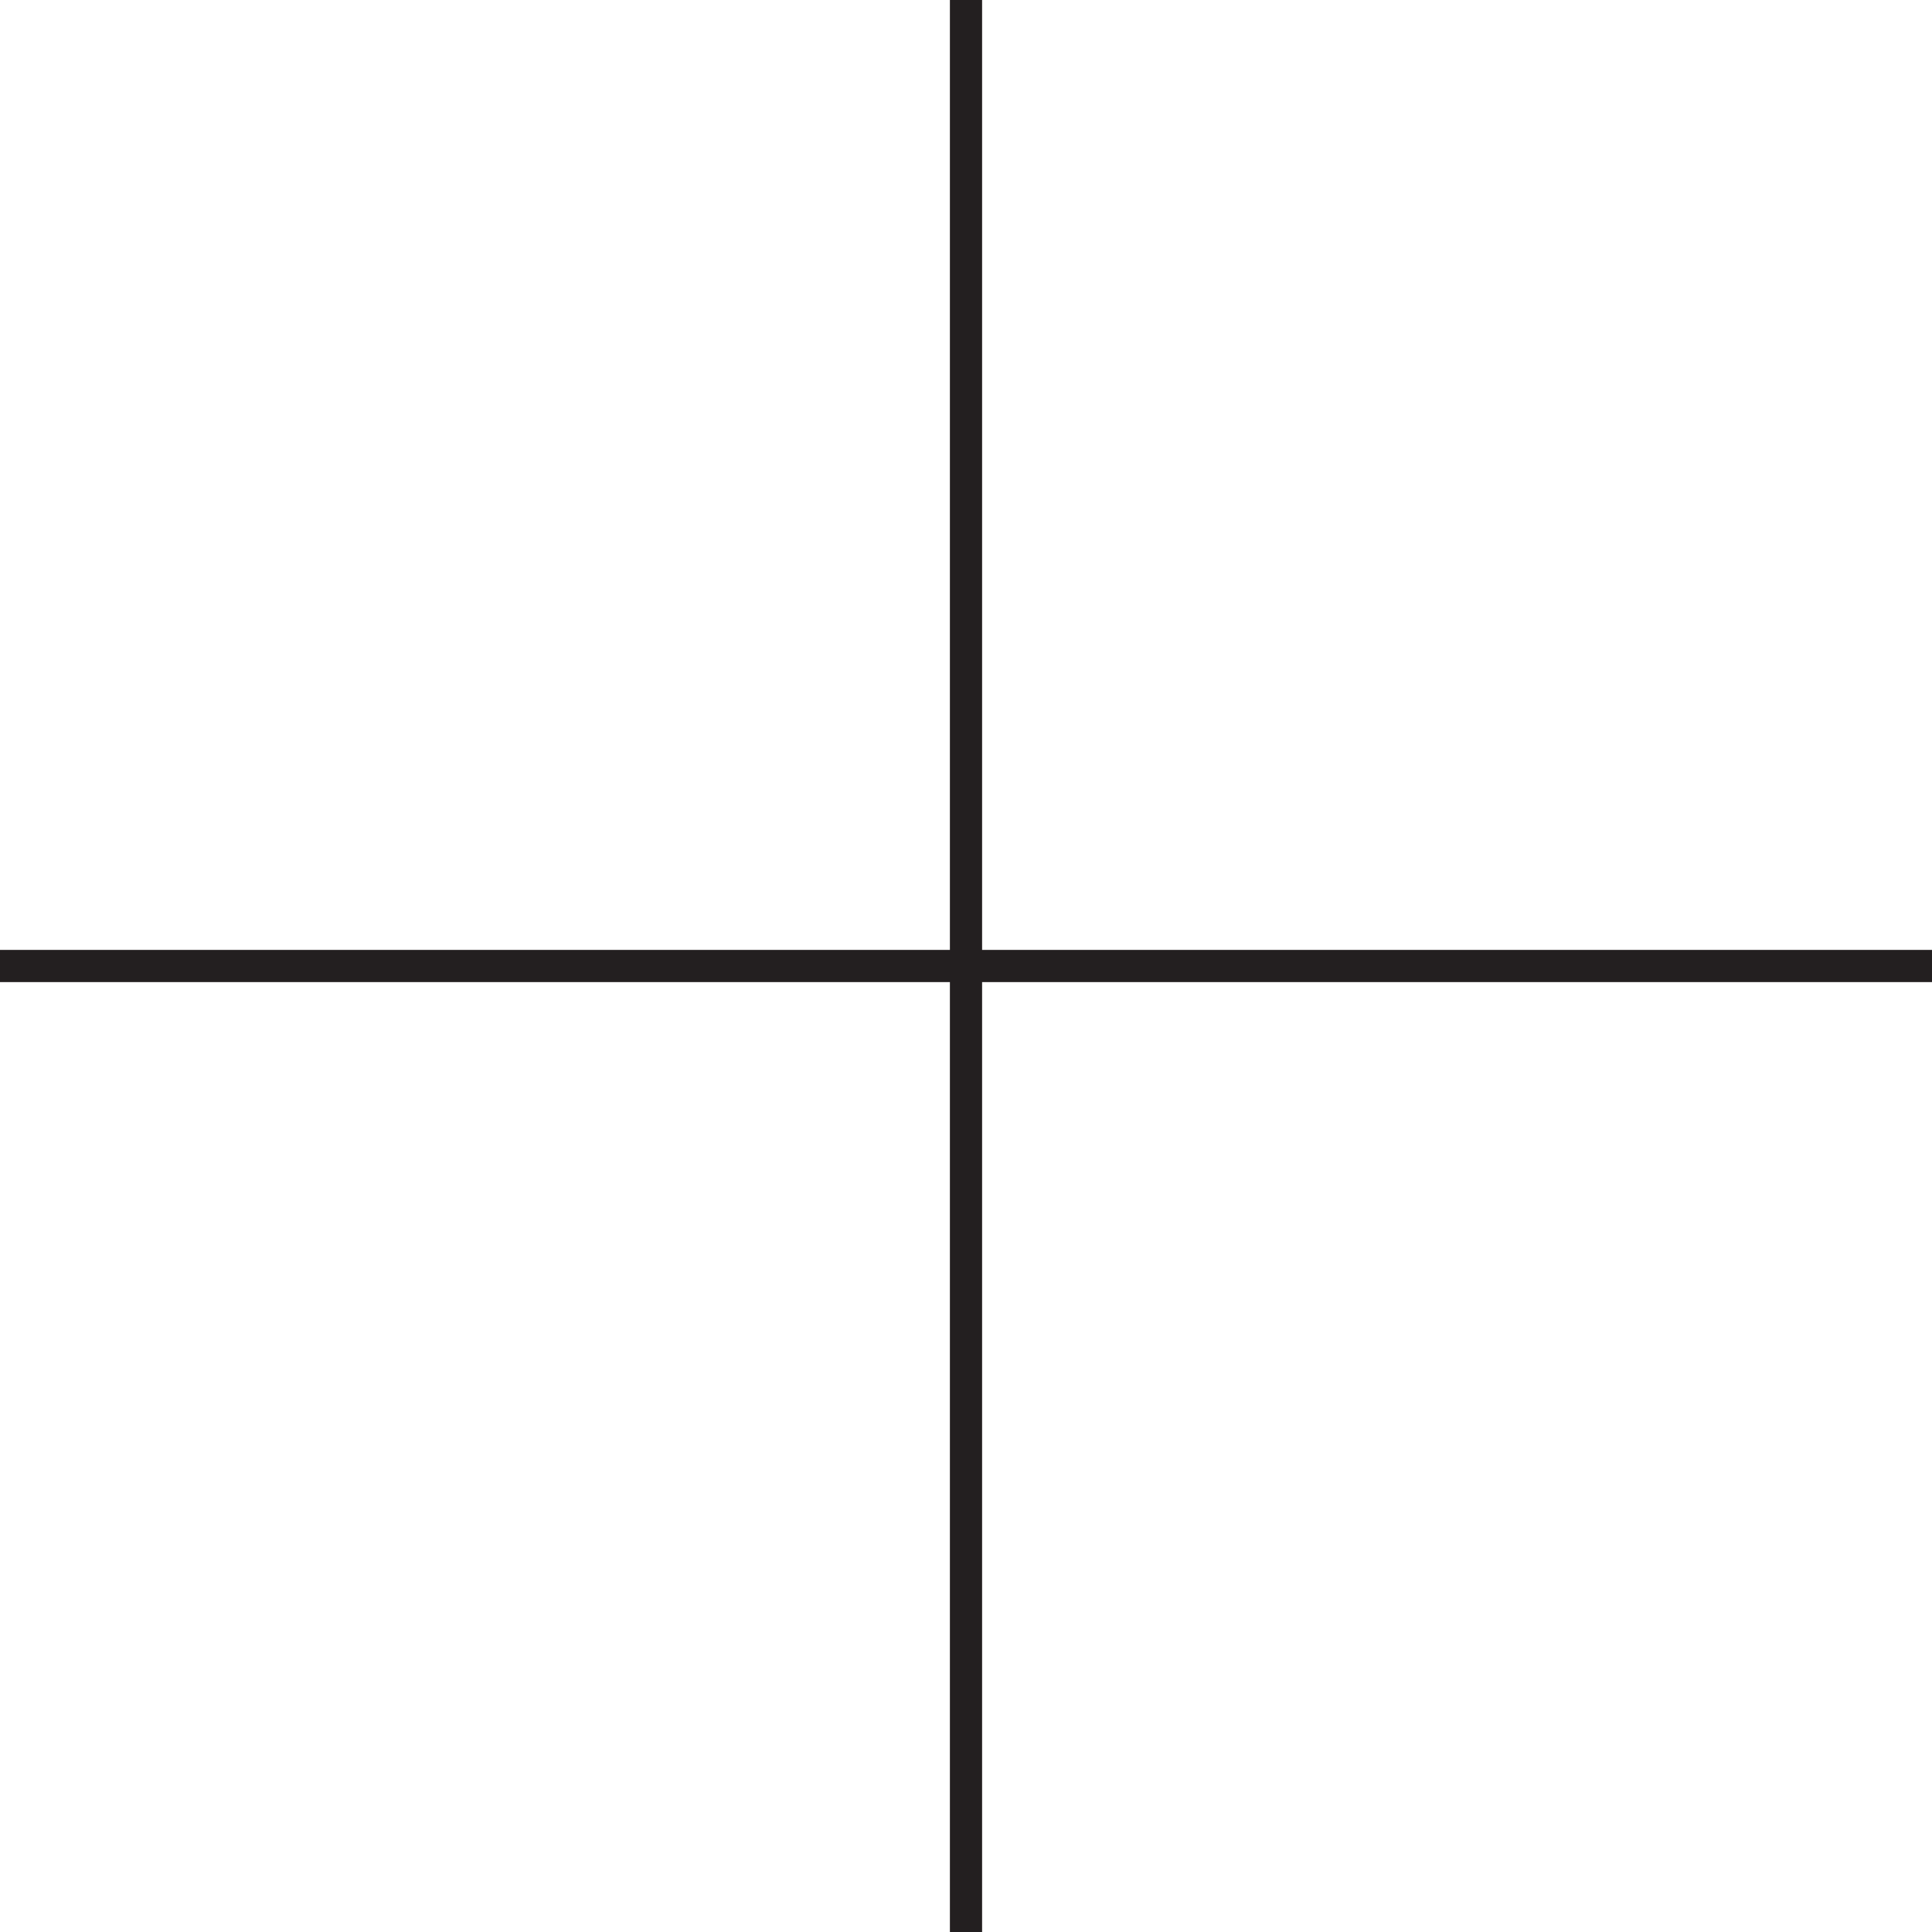
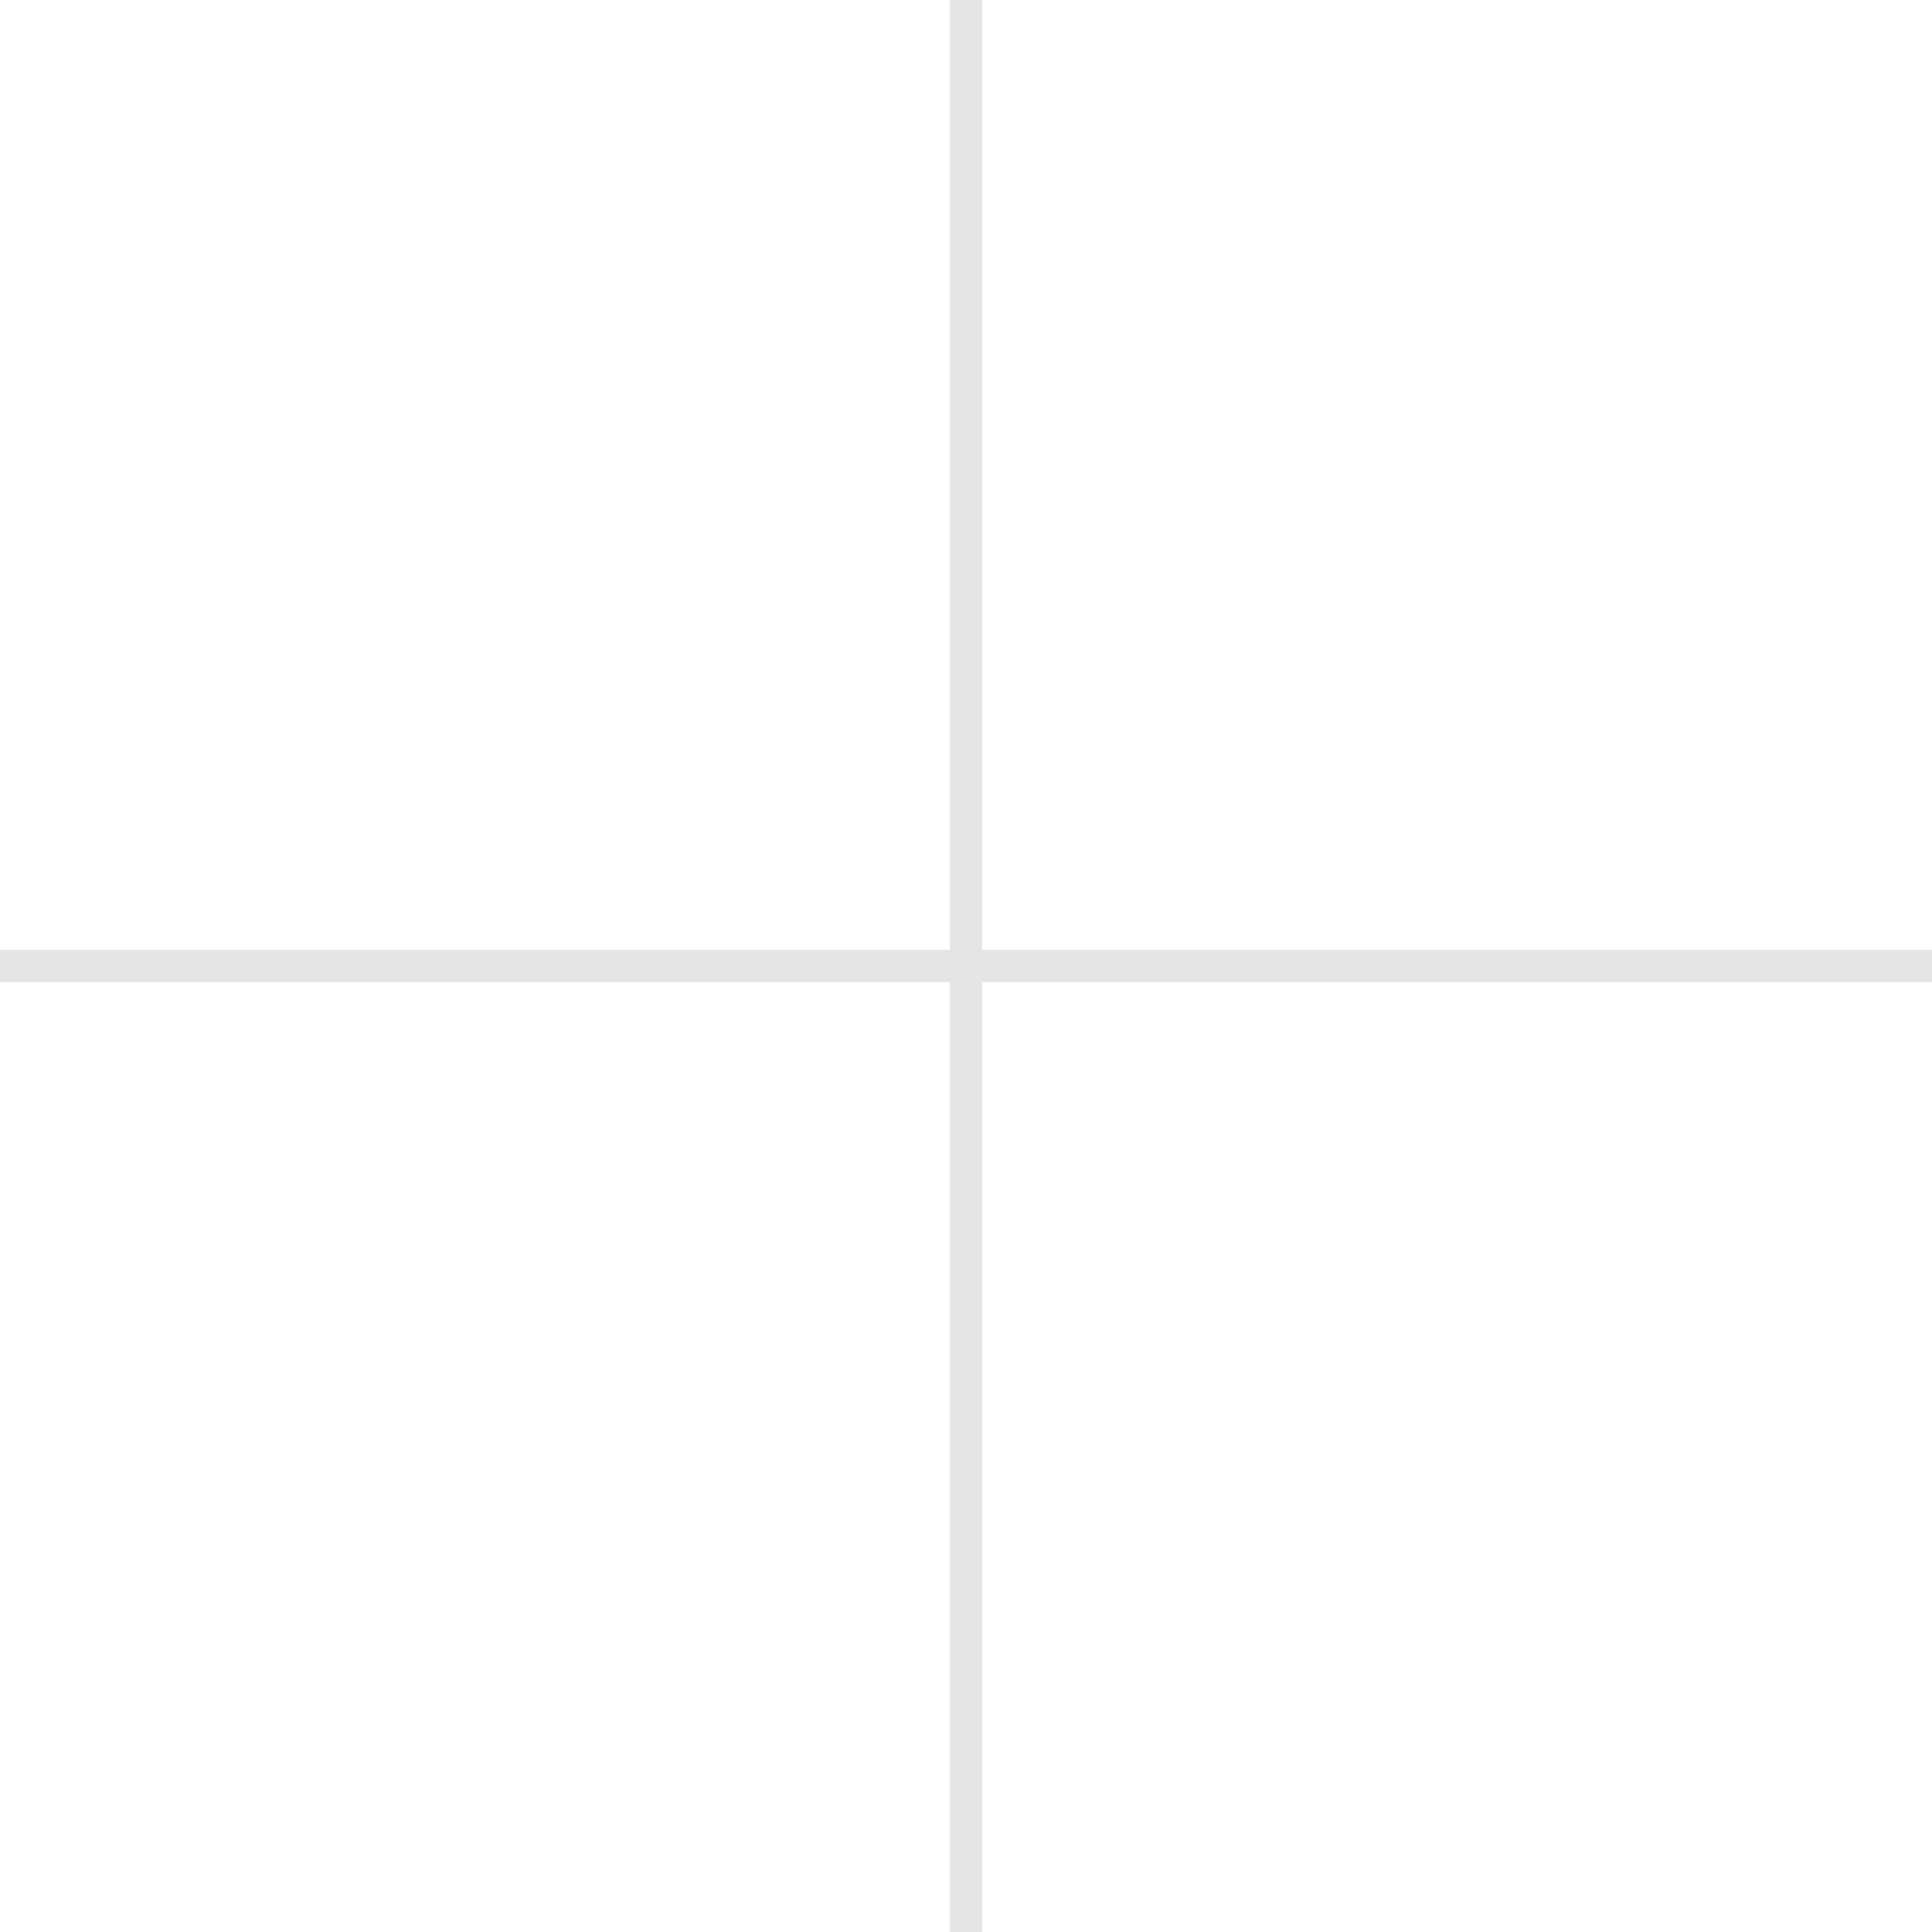
<svg xmlns="http://www.w3.org/2000/svg" version="1.1" id="Layer_1" fill="rgba(205, 205, 205, 0.5)" x="0px" y="0px" viewBox="0 0 60 60" style="enable-background:new 0 0 60 60;" xml:space="preserve">
-   <style type="text/css">
-     .st0 {
-       fill: #231F20;
-     }
-   </style>
  <polygon class="st0" points="60,29.5 30.5,29.5 30.5,0 29.5,0 29.5,29.5 0,29.5 0,30.5 29.5,30.5 29.5,60 30.5,60 30.5,30.5   60,30.5 " />
</svg>
